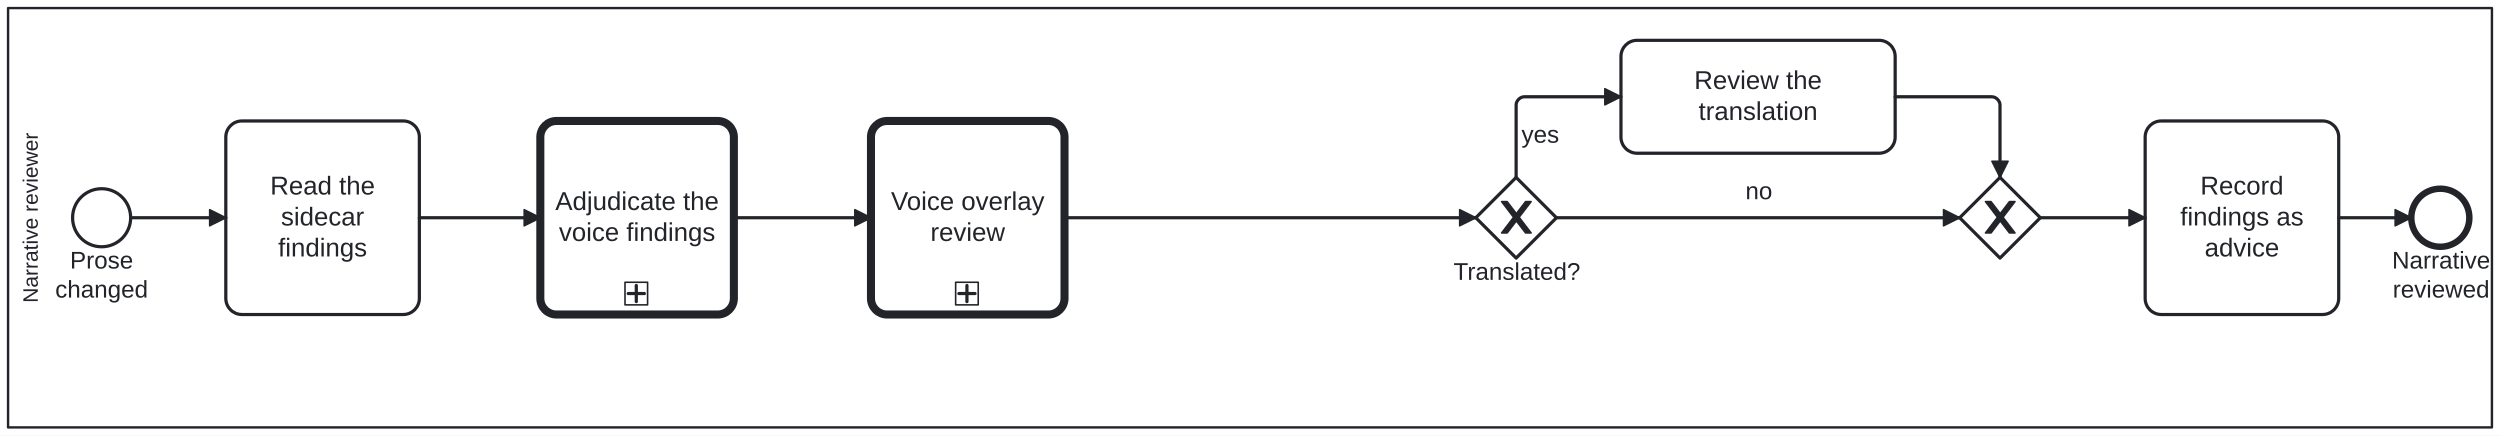
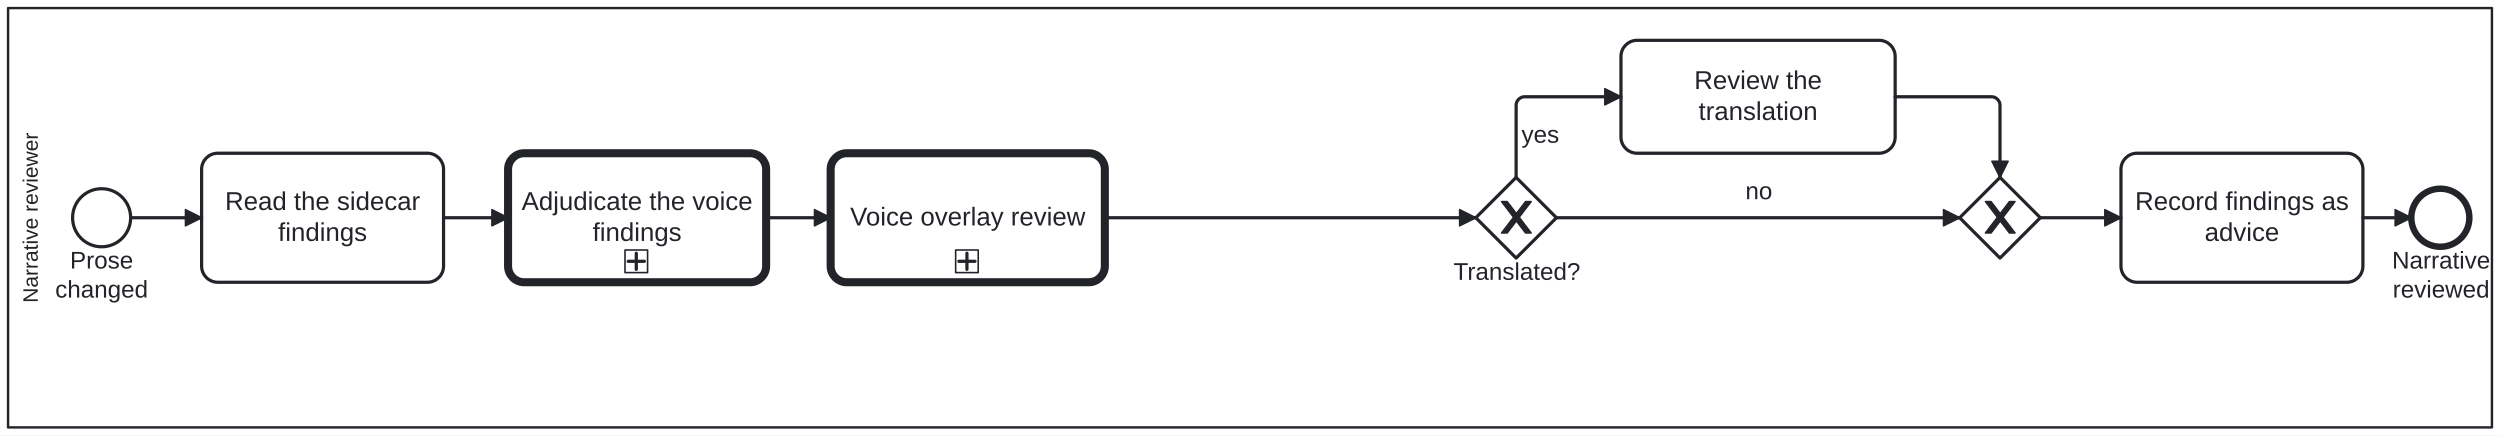
<svg xmlns="http://www.w3.org/2000/svg" width="100%" style="max-width:100%;height:auto" viewBox="155 75 1550 270" version="1.1">
  <rect x="155" y="75" width="1550" height="270" fill="#ffffff" />
  <g class="djs-group">
    <g class="djs-element djs-shape" data-element-id="Lane_NarrativeReviewer" style="display: block;" transform="matrix(1 0 0 1 160 80)">
      <g class="djs-visual">
        <rect x="0" y="0" width="1540" height="260" rx="0" ry="0" style="stroke-linecap: round; stroke-linejoin: round; stroke: rgb(34, 36, 42); stroke-width: 1.5px; fill: white; fill-opacity: 0.25;" />
        <text lineHeight="1.05" class="djs-label" transform="matrix(-1.83697e-16 -1 1 -1.83697e-16 0 260)" style="font-family: Arial, sans-serif; font-size: 13px; font-weight: normal; fill: rgb(34, 36, 42);">
          <tspan x="77.264" y="18.413">Narrative reviewer</tspan>
        </text>
      </g>
      <rect class="djs-hit djs-hit-all" x="0" y="0" width="1540" height="260" style="fill: none; stroke-opacity: 0; stroke: white; stroke-width: 15px;" />
    </g>
  </g>
  <g class="djs-group">
    <g class="djs-element djs-shape" data-element-id="Start_ProseChanged" style="display: block;" transform="matrix(1 0 0 1 200 192)">
      <g class="djs-visual">
        <circle cx="18" cy="18" r="18" style="stroke-linecap: round; stroke-linejoin: round; stroke: rgb(34, 36, 42); stroke-width: 2px; fill: white; fill-opacity: 0.95;" />
      </g>
      <rect class="djs-hit djs-hit-all" x="0" y="0" width="36" height="36" style="fill: none; stroke-opacity: 0; stroke: white; stroke-width: 15px;" />
    </g>
  </g>
  <g class="djs-group">
    <g class="djs-element djs-shape" data-element-id="Start_ProseChanged_label" style="display: block;" transform="matrix(1 0 0 1 189 228)">
      <g class="djs-visual">
        <text lineHeight="1.2" class="djs-label" style="font-family: Arial, sans-serif; font-size: 15px; font-weight: normal; fill: rgb(34, 36, 42);">
          <tspan x="9.408" y="13.5">Prose</tspan>
          <tspan x="0.223" y="31.5">changed</tspan>
        </text>
      </g>
      <rect class="djs-hit djs-hit-all" x="0" y="0" width="58" height="36" style="fill: none; stroke-opacity: 0; stroke: white; stroke-width: 15px;" />
    </g>
  </g>
  <g class="djs-group">
-     <g class="djs-element djs-shape" data-element-id="Task_ReadFindings" style="display: block;" transform="matrix(1 0 0 1 295 150)">
-       <g class="djs-visual">
-         <rect x="0" y="0" width="120" height="120" rx="10" ry="10" style="stroke-linecap: round; stroke-linejoin: round; stroke: rgb(34, 36, 42); stroke-width: 2px; fill: white; fill-opacity: 0.95;" />
+     <g class="djs-element djs-shape" data-element-id="Task_ReadFindings" style="display: block;" transform="matrix(1 0 0 1 280 170)">
+       <g class="djs-visual">
+         <rect x="0" y="0" width="150" height="80" rx="10" ry="10" style="stroke-linecap: round; stroke-linejoin: round; stroke: rgb(34, 36, 42); stroke-width: 2px; fill: white; fill-opacity: 0.95;" />
        <text lineHeight="1.2" class="djs-label" style="font-family: Arial, sans-serif; font-size: 16px; font-weight: normal; fill: rgb(34, 36, 42);">
-           <tspan x="27.531" y="45.6">Read the </tspan>
-           <tspan x="34.211" y="64.8">sidecar </tspan>
-           <tspan x="32.426" y="84">findings</tspan>
-         </text>
-       </g>
-       <rect class="djs-hit djs-hit-all" x="0" y="0" width="120" height="120" style="fill: none; stroke-opacity: 0; stroke: white; stroke-width: 15px;" />
+           <tspan x="14.52" y="35.2">Read the sidecar </tspan>
+           <tspan x="47.426" y="54.4">findings</tspan>
+         </text>
+       </g>
+       <rect class="djs-hit djs-hit-all" x="0" y="0" width="150" height="80" style="fill: none; stroke-opacity: 0; stroke: white; stroke-width: 15px;" />
    </g>
  </g>
  <g class="djs-group">
    <a class="fa-subprocess-link" href="https://litlfred.github.io/folio-assistant/cat-harness/process/Process_CriterionAdjudication" target="_top">
-       <g class="djs-element djs-shape" data-element-id="Task_AdjudicateVoice" style="display: block;" transform="matrix(1 0 0 1 490 150)">
+       <g class="djs-element djs-shape" data-element-id="Task_AdjudicateVoice" style="display: block;" transform="matrix(1 0 0 1 470 170)">
        <g class="djs-visual">
-           <rect x="0" y="0" width="120" height="120" rx="10" ry="10" style="stroke-linecap: round; stroke-linejoin: round; stroke: rgb(34, 36, 42); stroke-width: 5px; fill: white; fill-opacity: 0.95;" />
+           <rect x="0" y="0" width="160" height="80" rx="10" ry="10" style="stroke-linecap: round; stroke-linejoin: round; stroke: rgb(34, 36, 42); stroke-width: 5px; fill: white; fill-opacity: 0.95;" />
          <text lineHeight="1.2" class="djs-label" style="font-family: Arial, sans-serif; font-size: 16px; font-weight: normal; fill: rgb(34, 36, 42);">
-             <tspan x="9.297" y="55.2">Adjudicate the </tspan>
-             <tspan x="11.527" y="74.4">voice findings</tspan>
+             <tspan x="8.398" y="35.2">Adjudicate the voice</tspan>
+             <tspan x="52.426" y="54.4">findings</tspan>
          </text>
-           <rect x="0" y="0" width="14" height="14" rx="0" ry="0" style="stroke-linecap: round; stroke-linejoin: round; stroke: rgb(34, 36, 42); stroke-width: 1px; fill: white;" transform="matrix(1 0 0 1 52.5 100)" />
-           <path data-marker="sub-process" d="m52.5,100 m 7,2 l 0,10 m -5,-5 l 10,0" style="fill: white; stroke-linecap: round; stroke-linejoin: round; stroke: rgb(34, 36, 42); stroke-width: 2px;" />
+           <rect x="0" y="0" width="14" height="14" rx="0" ry="0" style="stroke-linecap: round; stroke-linejoin: round; stroke: rgb(34, 36, 42); stroke-width: 1px; fill: white;" transform="matrix(1 0 0 1 72.5 60)" />
+           <path data-marker="sub-process" d="m72.5,60 m 7,2 l 0,10 m -5,-5 l 10,0" style="fill: white; stroke-linecap: round; stroke-linejoin: round; stroke: rgb(34, 36, 42); stroke-width: 2px;" />
        </g>
-         <rect class="djs-hit djs-hit-all" x="0" y="0" width="120" height="120" style="fill: none; stroke-opacity: 0; stroke: white; stroke-width: 15px;" />
+         <rect class="djs-hit djs-hit-all" x="0" y="0" width="160" height="80" style="fill: none; stroke-opacity: 0; stroke: white; stroke-width: 15px;" />
      </g>
    </a>
  </g>
  <g class="djs-group">
    <a class="fa-subprocess-link" href="https://litlfred.github.io/folio-assistant/cat-harness/process/Process_VoiceReview" target="_top">
-       <g class="djs-element djs-shape" data-element-id="Call_VoiceOverlay" style="display: block;" transform="matrix(1 0 0 1 695 150)">
+       <g class="djs-element djs-shape" data-element-id="Call_VoiceOverlay" style="display: block;" transform="matrix(1 0 0 1 670 170)">
        <g class="djs-visual">
-           <rect x="0" y="0" width="120" height="120" rx="10" ry="10" style="stroke-linecap: round; stroke-linejoin: round; stroke: rgb(34, 36, 42); stroke-width: 5px; fill: white; fill-opacity: 0.95;" />
+           <rect x="0" y="0" width="170" height="80" rx="10" ry="10" style="stroke-linecap: round; stroke-linejoin: round; stroke: rgb(34, 36, 42); stroke-width: 5px; fill: white; fill-opacity: 0.95;" />
          <text lineHeight="1.2" class="djs-label" style="font-family: Arial, sans-serif; font-size: 16px; font-weight: normal; fill: rgb(34, 36, 42);">
-             <tspan x="12.418" y="55.2">Voice overlay </tspan>
-             <tspan x="36.883" y="74.4">review</tspan>
+             <tspan x="12.078" y="44.8">Voice overlay review</tspan>
          </text>
-           <rect x="0" y="0" width="14" height="14" rx="0" ry="0" style="stroke-linecap: round; stroke-linejoin: round; stroke: rgb(34, 36, 42); stroke-width: 1px; fill: white;" transform="matrix(1 0 0 1 52.5 100)" />
-           <path data-marker="sub-process" d="m52.5,100 m 7,2 l 0,10 m -5,-5 l 10,0" style="fill: white; stroke-linecap: round; stroke-linejoin: round; stroke: rgb(34, 36, 42); stroke-width: 2px;" />
+           <rect x="0" y="0" width="14" height="14" rx="0" ry="0" style="stroke-linecap: round; stroke-linejoin: round; stroke: rgb(34, 36, 42); stroke-width: 1px; fill: white;" transform="matrix(1 0 0 1 77.5 60)" />
+           <path data-marker="sub-process" d="m77.5,60 m 7,2 l 0,10 m -5,-5 l 10,0" style="fill: white; stroke-linecap: round; stroke-linejoin: round; stroke: rgb(34, 36, 42); stroke-width: 2px;" />
        </g>
-         <rect class="djs-hit djs-hit-all" x="0" y="0" width="120" height="120" style="fill: none; stroke-opacity: 0; stroke: white; stroke-width: 15px;" />
+         <rect class="djs-hit djs-hit-all" x="0" y="0" width="170" height="80" style="fill: none; stroke-opacity: 0; stroke: white; stroke-width: 15px;" />
      </g>
    </a>
  </g>
  <g class="djs-group">
    <g class="djs-element djs-shape" data-element-id="GW_Translated" style="display: block;" transform="matrix(1 0 0 1 1070 185)">
      <g class="djs-visual">
        <polygon points="25,0 50,25 25,50 0,25" style="stroke-linecap: round; stroke-linejoin: round; stroke: rgb(34, 36, 42); stroke-width: 2px; fill: white; fill-opacity: 0.95;" />
        <path d="m 16,15 7.429,9.714 -7.429,9.714 3.429,0 5.714,-7.464 5.714,7.464 3.429,0 -7.429,-9.714 7.429,-9.714 -3.429,0 -5.714,7.464 -5.714,-7.464 -3.429,0 z" style="fill: rgb(34, 36, 42); stroke-linecap: round; stroke-linejoin: round; stroke: rgb(34, 36, 42); stroke-width: 1px;" />
      </g>
      <rect class="djs-hit djs-hit-all" x="0" y="0" width="50" height="50" style="fill: none; stroke-opacity: 0; stroke: white; stroke-width: 15px;" />
    </g>
  </g>
  <g class="djs-group">
    <g class="djs-element djs-shape" data-element-id="GW_Translated_label" style="display: block;" transform="matrix(1 0 0 1 1056 235)">
      <g class="djs-visual">
        <text lineHeight="1.2" class="djs-label" style="font-family: Arial, sans-serif; font-size: 15px; font-weight: normal; fill: rgb(34, 36, 42);">
          <tspan x="0.173" y="13.5">Translated?</tspan>
        </text>
      </g>
      <rect class="djs-hit djs-hit-all" x="0" y="0" width="79" height="18" style="fill: none; stroke-opacity: 0; stroke: white; stroke-width: 15px;" />
    </g>
  </g>
  <g class="djs-group">
    <g class="djs-element djs-shape" data-element-id="Task_ReviewTranslation" style="display: block;" transform="matrix(1 0 0 1 1160 100)">
      <g class="djs-visual">
        <rect x="0" y="0" width="170" height="70" rx="10" ry="10" style="stroke-linecap: round; stroke-linejoin: round; stroke: rgb(34, 36, 42); stroke-width: 2px; fill: white; fill-opacity: 0.95;" />
        <text lineHeight="1.2" class="djs-label" style="font-family: Arial, sans-serif; font-size: 16px; font-weight: normal; fill: rgb(34, 36, 42);">
          <tspan x="45.426" y="30.2">Review the </tspan>
          <tspan x="48.09" y="49.4">translation</tspan>
        </text>
      </g>
      <rect class="djs-hit djs-hit-all" x="0" y="0" width="170" height="70" style="fill: none; stroke-opacity: 0; stroke: white; stroke-width: 15px;" />
    </g>
  </g>
  <g class="djs-group">
    <g class="djs-element djs-shape" data-element-id="GW_Join" style="display: block;" transform="matrix(1 0 0 1 1370 185)">
      <g class="djs-visual">
        <polygon points="25,0 50,25 25,50 0,25" style="stroke-linecap: round; stroke-linejoin: round; stroke: rgb(34, 36, 42); stroke-width: 2px; fill: white; fill-opacity: 0.95;" />
        <path d="m 16,15 7.429,9.714 -7.429,9.714 3.429,0 5.714,-7.464 5.714,7.464 3.429,0 -7.429,-9.714 7.429,-9.714 -3.429,0 -5.714,7.464 -5.714,-7.464 -3.429,0 z" style="fill: rgb(34, 36, 42); stroke-linecap: round; stroke-linejoin: round; stroke: rgb(34, 36, 42); stroke-width: 1px;" />
      </g>
      <rect class="djs-hit djs-hit-all" x="0" y="0" width="50" height="50" style="fill: none; stroke-opacity: 0; stroke: white; stroke-width: 15px;" />
    </g>
  </g>
  <g class="djs-group">
-     <g class="djs-element djs-shape" data-element-id="Task_RecordFindings" style="display: block;" transform="matrix(1 0 0 1 1485 150)">
-       <g class="djs-visual">
-         <rect x="0" y="0" width="120" height="120" rx="10" ry="10" style="stroke-linecap: round; stroke-linejoin: round; stroke: rgb(34, 36, 42); stroke-width: 2px; fill: white; fill-opacity: 0.95;" />
+     <g class="djs-element djs-shape" data-element-id="Task_RecordFindings" style="display: block;" transform="matrix(1 0 0 1 1470 170)">
+       <g class="djs-visual">
+         <rect x="0" y="0" width="150" height="80" rx="10" ry="10" style="stroke-linecap: round; stroke-linejoin: round; stroke: rgb(34, 36, 42); stroke-width: 2px; fill: white; fill-opacity: 0.95;" />
        <text lineHeight="1.2" class="djs-label" style="font-family: Arial, sans-serif; font-size: 16px; font-weight: normal; fill: rgb(34, 36, 42);">
-           <tspan x="34.211" y="45.6">Record </tspan>
-           <tspan x="21.754" y="64.8">findings as </tspan>
-           <tspan x="36.875" y="84">advice</tspan>
-         </text>
-       </g>
-       <rect class="djs-hit djs-hit-all" x="0" y="0" width="120" height="120" style="fill: none; stroke-opacity: 0; stroke: white; stroke-width: 15px;" />
+           <tspan x="8.742" y="35.2">Record findings as</tspan>
+           <tspan x="51.875" y="54.4">advice</tspan>
+         </text>
+       </g>
+       <rect class="djs-hit djs-hit-all" x="0" y="0" width="150" height="80" style="fill: none; stroke-opacity: 0; stroke: white; stroke-width: 15px;" />
    </g>
  </g>
  <g class="djs-group">
    <g class="djs-element djs-shape" data-element-id="End_NarrativeReviewed" style="display: block;" transform="matrix(1 0 0 1 1650 192)">
      <g class="djs-visual">
        <circle cx="18" cy="18" r="18" style="stroke-linecap: round; stroke-linejoin: round; stroke: rgb(34, 36, 42); stroke-width: 4px; fill: white; fill-opacity: 0.95;" />
      </g>
      <rect class="djs-hit djs-hit-all" x="0" y="0" width="36" height="36" style="fill: none; stroke-opacity: 0; stroke: white; stroke-width: 15px;" />
    </g>
  </g>
  <g class="djs-group">
    <g class="djs-element djs-shape" data-element-id="End_NarrativeReviewed_label" style="display: block;" transform="matrix(1 0 0 1 1638 228)">
      <g class="djs-visual">
        <text lineHeight="1.2" class="djs-label" style="font-family: Arial, sans-serif; font-size: 15px; font-weight: normal; fill: rgb(34, 36, 42);">
          <tspan x="0.075" y="13.5">Narrative</tspan>
          <tspan x="0.485" y="31.5">reviewed</tspan>
        </text>
      </g>
      <rect class="djs-hit djs-hit-all" x="0" y="0" width="61" height="36" style="fill: none; stroke-opacity: 0; stroke: white; stroke-width: 15px;" />
    </g>
  </g>
  <g class="djs-group">
    <g class="djs-element djs-connection" data-element-id="F_N1" style="display: block;">
      <g class="djs-visual">
        <defs>
          <marker id="folio-marker-1" viewBox="0 0 20 20" refX="11" refY="10" markerWidth="10" markerHeight="10" orient="auto">
            <path d="M 1 5 L 11 10 L 1 15 Z" style="stroke-linecap: round; stroke-linejoin: round; stroke: rgb(34, 36, 42); stroke-width: 1px; fill: rgb(34, 36, 42);" />
          </marker>
        </defs>
-         <path data-corner-radius="5" style="fill: none; stroke-linecap: round; stroke-linejoin: round; stroke: rgb(34, 36, 42); stroke-width: 2px; marker-end: url('#folio-marker-1');" d="M236,210L295,210" />
-       </g>
-       <path d="M236,210L295,210" class="djs-hit djs-hit-stroke" style="fill: none; stroke-opacity: 0; stroke: white; stroke-width: 15px;" />
+         <path data-corner-radius="5" style="fill: none; stroke-linecap: round; stroke-linejoin: round; stroke: rgb(34, 36, 42); stroke-width: 2px; marker-end: url('#folio-marker-1');" d="M236,210L280,210" />
+       </g>
+       <path d="M236,210L280,210" class="djs-hit djs-hit-stroke" style="fill: none; stroke-opacity: 0; stroke: white; stroke-width: 15px;" />
    </g>
  </g>
  <g class="djs-group">
    <g class="djs-element djs-connection" data-element-id="F_N2" style="display: block;">
      <g class="djs-visual">
        <defs>
          <marker id="folio-marker-2" viewBox="0 0 20 20" refX="11" refY="10" markerWidth="10" markerHeight="10" orient="auto">
            <path d="M 1 5 L 11 10 L 1 15 Z" style="stroke-linecap: round; stroke-linejoin: round; stroke: rgb(34, 36, 42); stroke-width: 1px; fill: rgb(34, 36, 42);" />
          </marker>
        </defs>
-         <path data-corner-radius="5" style="fill: none; stroke-linecap: round; stroke-linejoin: round; stroke: rgb(34, 36, 42); stroke-width: 2px; marker-end: url('#folio-marker-2');" d="M415,210L490,210" />
-       </g>
-       <path d="M415,210L490,210" class="djs-hit djs-hit-stroke" style="fill: none; stroke-opacity: 0; stroke: white; stroke-width: 15px;" />
+         <path data-corner-radius="5" style="fill: none; stroke-linecap: round; stroke-linejoin: round; stroke: rgb(34, 36, 42); stroke-width: 2px; marker-end: url('#folio-marker-2');" d="M430,210L470,210" />
+       </g>
+       <path d="M430,210L470,210" class="djs-hit djs-hit-stroke" style="fill: none; stroke-opacity: 0; stroke: white; stroke-width: 15px;" />
    </g>
  </g>
  <g class="djs-group">
    <g class="djs-element djs-connection" data-element-id="F_N3" style="display: block;">
      <g class="djs-visual">
        <defs>
          <marker id="folio-marker-3" viewBox="0 0 20 20" refX="11" refY="10" markerWidth="10" markerHeight="10" orient="auto">
            <path d="M 1 5 L 11 10 L 1 15 Z" style="stroke-linecap: round; stroke-linejoin: round; stroke: rgb(34, 36, 42); stroke-width: 1px; fill: rgb(34, 36, 42);" />
          </marker>
        </defs>
-         <path data-corner-radius="5" style="fill: none; stroke-linecap: round; stroke-linejoin: round; stroke: rgb(34, 36, 42); stroke-width: 2px; marker-end: url('#folio-marker-3');" d="M610,210L695,210" />
-       </g>
-       <path d="M610,210L695,210" class="djs-hit djs-hit-stroke" style="fill: none; stroke-opacity: 0; stroke: white; stroke-width: 15px;" />
+         <path data-corner-radius="5" style="fill: none; stroke-linecap: round; stroke-linejoin: round; stroke: rgb(34, 36, 42); stroke-width: 2px; marker-end: url('#folio-marker-3');" d="M630,210L670,210" />
+       </g>
+       <path d="M630,210L670,210" class="djs-hit djs-hit-stroke" style="fill: none; stroke-opacity: 0; stroke: white; stroke-width: 15px;" />
    </g>
  </g>
  <g class="djs-group">
    <g class="djs-element djs-connection" data-element-id="F_N3b" style="display: block;">
      <g class="djs-visual">
        <defs>
          <marker id="folio-marker-4" viewBox="0 0 20 20" refX="11" refY="10" markerWidth="10" markerHeight="10" orient="auto">
            <path d="M 1 5 L 11 10 L 1 15 Z" style="stroke-linecap: round; stroke-linejoin: round; stroke: rgb(34, 36, 42); stroke-width: 1px; fill: rgb(34, 36, 42);" />
          </marker>
        </defs>
-         <path data-corner-radius="5" style="fill: none; stroke-linecap: round; stroke-linejoin: round; stroke: rgb(34, 36, 42); stroke-width: 2px; marker-end: url('#folio-marker-4');" d="M815,210L1070,210" />
-       </g>
-       <path d="M815,210L1070,210" class="djs-hit djs-hit-stroke" style="fill: none; stroke-opacity: 0; stroke: white; stroke-width: 15px;" />
+         <path data-corner-radius="5" style="fill: none; stroke-linecap: round; stroke-linejoin: round; stroke: rgb(34, 36, 42); stroke-width: 2px; marker-end: url('#folio-marker-4');" d="M840,210L1070,210" />
+       </g>
+       <path d="M840,210L1070,210" class="djs-hit djs-hit-stroke" style="fill: none; stroke-opacity: 0; stroke: white; stroke-width: 15px;" />
    </g>
  </g>
  <g class="djs-group">
    <g class="djs-element djs-connection" data-element-id="F_N5" style="display: block;">
      <g class="djs-visual">
        <defs>
          <marker id="folio-marker-5" viewBox="0 0 20 20" refX="11" refY="10" markerWidth="10" markerHeight="10" orient="auto">
            <path d="M 1 5 L 11 10 L 1 15 Z" style="stroke-linecap: round; stroke-linejoin: round; stroke: rgb(34, 36, 42); stroke-width: 1px; fill: rgb(34, 36, 42);" />
          </marker>
        </defs>
        <path data-corner-radius="5" style="fill: none; stroke-linecap: round; stroke-linejoin: round; stroke: rgb(34, 36, 42); stroke-width: 2px; marker-end: url('#folio-marker-5');" d="M1095,185L1095,140C1095,137.5,1097.5,135,1100,135L1160,135" />
      </g>
      <path d="M1095,185L1095,135L1160,135" class="djs-hit djs-hit-stroke" style="fill: none; stroke-opacity: 0; stroke: white; stroke-width: 15px;" />
    </g>
  </g>
  <g class="djs-group">
    <g class="djs-element djs-shape" data-element-id="F_N5_label" style="display: block;" transform="matrix(1 0 0 1 1098 150)">
      <g class="djs-visual">
        <text lineHeight="1.2" class="djs-label" style="font-family: Arial, sans-serif; font-size: 15px; font-weight: normal; fill: rgb(34, 36, 42);">
          <tspan x="0.329" y="13.5">yes</tspan>
        </text>
      </g>
      <rect class="djs-hit djs-hit-all" x="0" y="0" width="24" height="18" style="fill: none; stroke-opacity: 0; stroke: white; stroke-width: 15px;" />
    </g>
  </g>
  <g class="djs-group">
    <g class="djs-element djs-connection" data-element-id="F_N6" style="display: block;">
      <g class="djs-visual">
        <defs>
          <marker id="folio-marker-6" viewBox="0 0 20 20" refX="11" refY="10" markerWidth="10" markerHeight="10" orient="auto">
            <path d="M 1 5 L 11 10 L 1 15 Z" style="stroke-linecap: round; stroke-linejoin: round; stroke: rgb(34, 36, 42); stroke-width: 1px; fill: rgb(34, 36, 42);" />
          </marker>
        </defs>
        <path data-corner-radius="5" style="fill: none; stroke-linecap: round; stroke-linejoin: round; stroke: rgb(34, 36, 42); stroke-width: 2px; marker-end: url('#folio-marker-6');" d="M1120,210L1370,210" />
      </g>
      <path d="M1120,210L1370,210" class="djs-hit djs-hit-stroke" style="fill: none; stroke-opacity: 0; stroke: white; stroke-width: 15px;" />
    </g>
  </g>
  <g class="djs-group">
    <g class="djs-element djs-shape" data-element-id="F_N6_label" style="display: block;" transform="matrix(1 0 0 1 1237 185)">
      <g class="djs-visual">
        <text lineHeight="1.2" class="djs-label" style="font-family: Arial, sans-serif; font-size: 15px; font-weight: normal; fill: rgb(34, 36, 42);">
          <tspan x="0.158" y="13.5">no</tspan>
        </text>
      </g>
      <rect class="djs-hit djs-hit-all" x="0" y="0" width="17" height="18" style="fill: none; stroke-opacity: 0; stroke: white; stroke-width: 15px;" />
    </g>
  </g>
  <g class="djs-group">
    <g class="djs-element djs-connection" data-element-id="F_N7" style="display: block;">
      <g class="djs-visual">
        <defs>
          <marker id="folio-marker-7" viewBox="0 0 20 20" refX="11" refY="10" markerWidth="10" markerHeight="10" orient="auto">
            <path d="M 1 5 L 11 10 L 1 15 Z" style="stroke-linecap: round; stroke-linejoin: round; stroke: rgb(34, 36, 42); stroke-width: 1px; fill: rgb(34, 36, 42);" />
          </marker>
        </defs>
        <path data-corner-radius="5" style="fill: none; stroke-linecap: round; stroke-linejoin: round; stroke: rgb(34, 36, 42); stroke-width: 2px; marker-end: url('#folio-marker-7');" d="M1330,135L1390,135C1392.5,135,1395,137.5,1395,140L1395,185" />
      </g>
      <path d="M1330,135L1395,135L1395,185" class="djs-hit djs-hit-stroke" style="fill: none; stroke-opacity: 0; stroke: white; stroke-width: 15px;" />
    </g>
  </g>
  <g class="djs-group">
    <g class="djs-element djs-connection" data-element-id="F_N8" style="display: block;">
      <g class="djs-visual">
        <defs>
          <marker id="folio-marker-8" viewBox="0 0 20 20" refX="11" refY="10" markerWidth="10" markerHeight="10" orient="auto">
            <path d="M 1 5 L 11 10 L 1 15 Z" style="stroke-linecap: round; stroke-linejoin: round; stroke: rgb(34, 36, 42); stroke-width: 1px; fill: rgb(34, 36, 42);" />
          </marker>
        </defs>
-         <path data-corner-radius="5" style="fill: none; stroke-linecap: round; stroke-linejoin: round; stroke: rgb(34, 36, 42); stroke-width: 2px; marker-end: url('#folio-marker-8');" d="M1420,210L1485,210" />
-       </g>
-       <path d="M1420,210L1485,210" class="djs-hit djs-hit-stroke" style="fill: none; stroke-opacity: 0; stroke: white; stroke-width: 15px;" />
+         <path data-corner-radius="5" style="fill: none; stroke-linecap: round; stroke-linejoin: round; stroke: rgb(34, 36, 42); stroke-width: 2px; marker-end: url('#folio-marker-8');" d="M1420,210L1470,210" />
+       </g>
+       <path d="M1420,210L1470,210" class="djs-hit djs-hit-stroke" style="fill: none; stroke-opacity: 0; stroke: white; stroke-width: 15px;" />
    </g>
  </g>
  <g class="djs-group">
    <g class="djs-element djs-connection" data-element-id="F_N9" style="display: block;">
      <g class="djs-visual">
        <defs>
          <marker id="folio-marker-9" viewBox="0 0 20 20" refX="11" refY="10" markerWidth="10" markerHeight="10" orient="auto">
            <path d="M 1 5 L 11 10 L 1 15 Z" style="stroke-linecap: round; stroke-linejoin: round; stroke: rgb(34, 36, 42); stroke-width: 1px; fill: rgb(34, 36, 42);" />
          </marker>
        </defs>
-         <path data-corner-radius="5" style="fill: none; stroke-linecap: round; stroke-linejoin: round; stroke: rgb(34, 36, 42); stroke-width: 2px; marker-end: url('#folio-marker-9');" d="M1605,210L1650,210" />
-       </g>
-       <path d="M1605,210L1650,210" class="djs-hit djs-hit-stroke" style="fill: none; stroke-opacity: 0; stroke: white; stroke-width: 15px;" />
+         <path data-corner-radius="5" style="fill: none; stroke-linecap: round; stroke-linejoin: round; stroke: rgb(34, 36, 42); stroke-width: 2px; marker-end: url('#folio-marker-9');" d="M1620,210L1650,210" />
+       </g>
+       <path d="M1620,210L1650,210" class="djs-hit djs-hit-stroke" style="fill: none; stroke-opacity: 0; stroke: white; stroke-width: 15px;" />
    </g>
  </g>
</svg>
